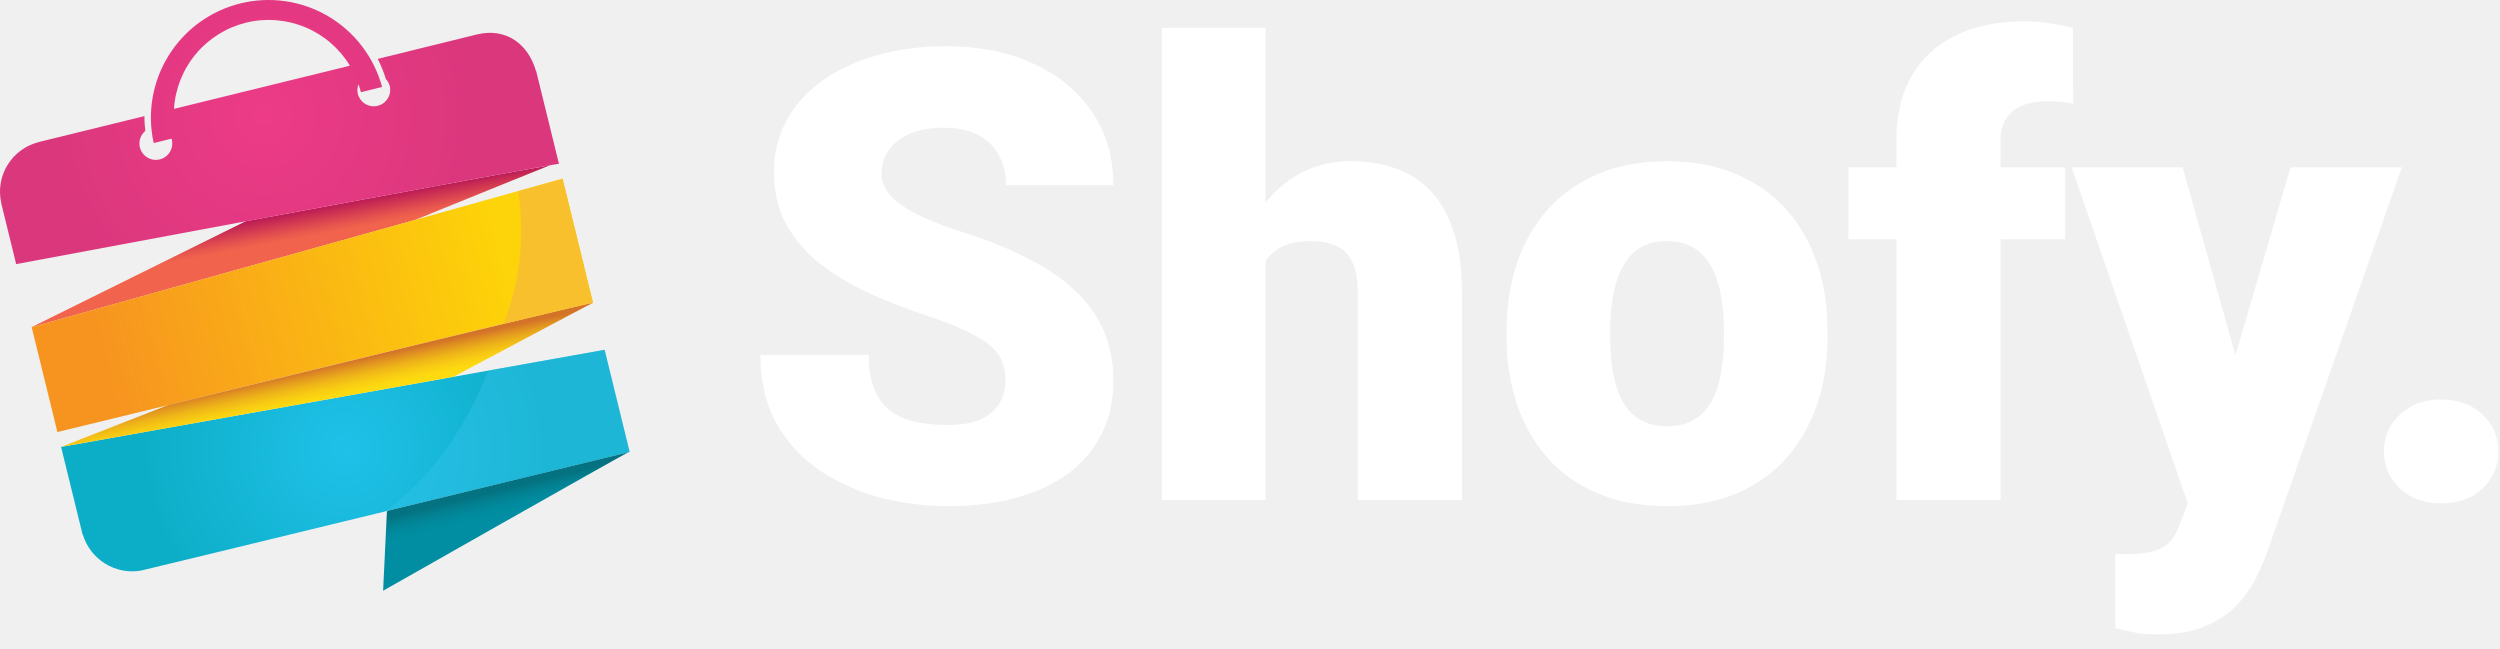
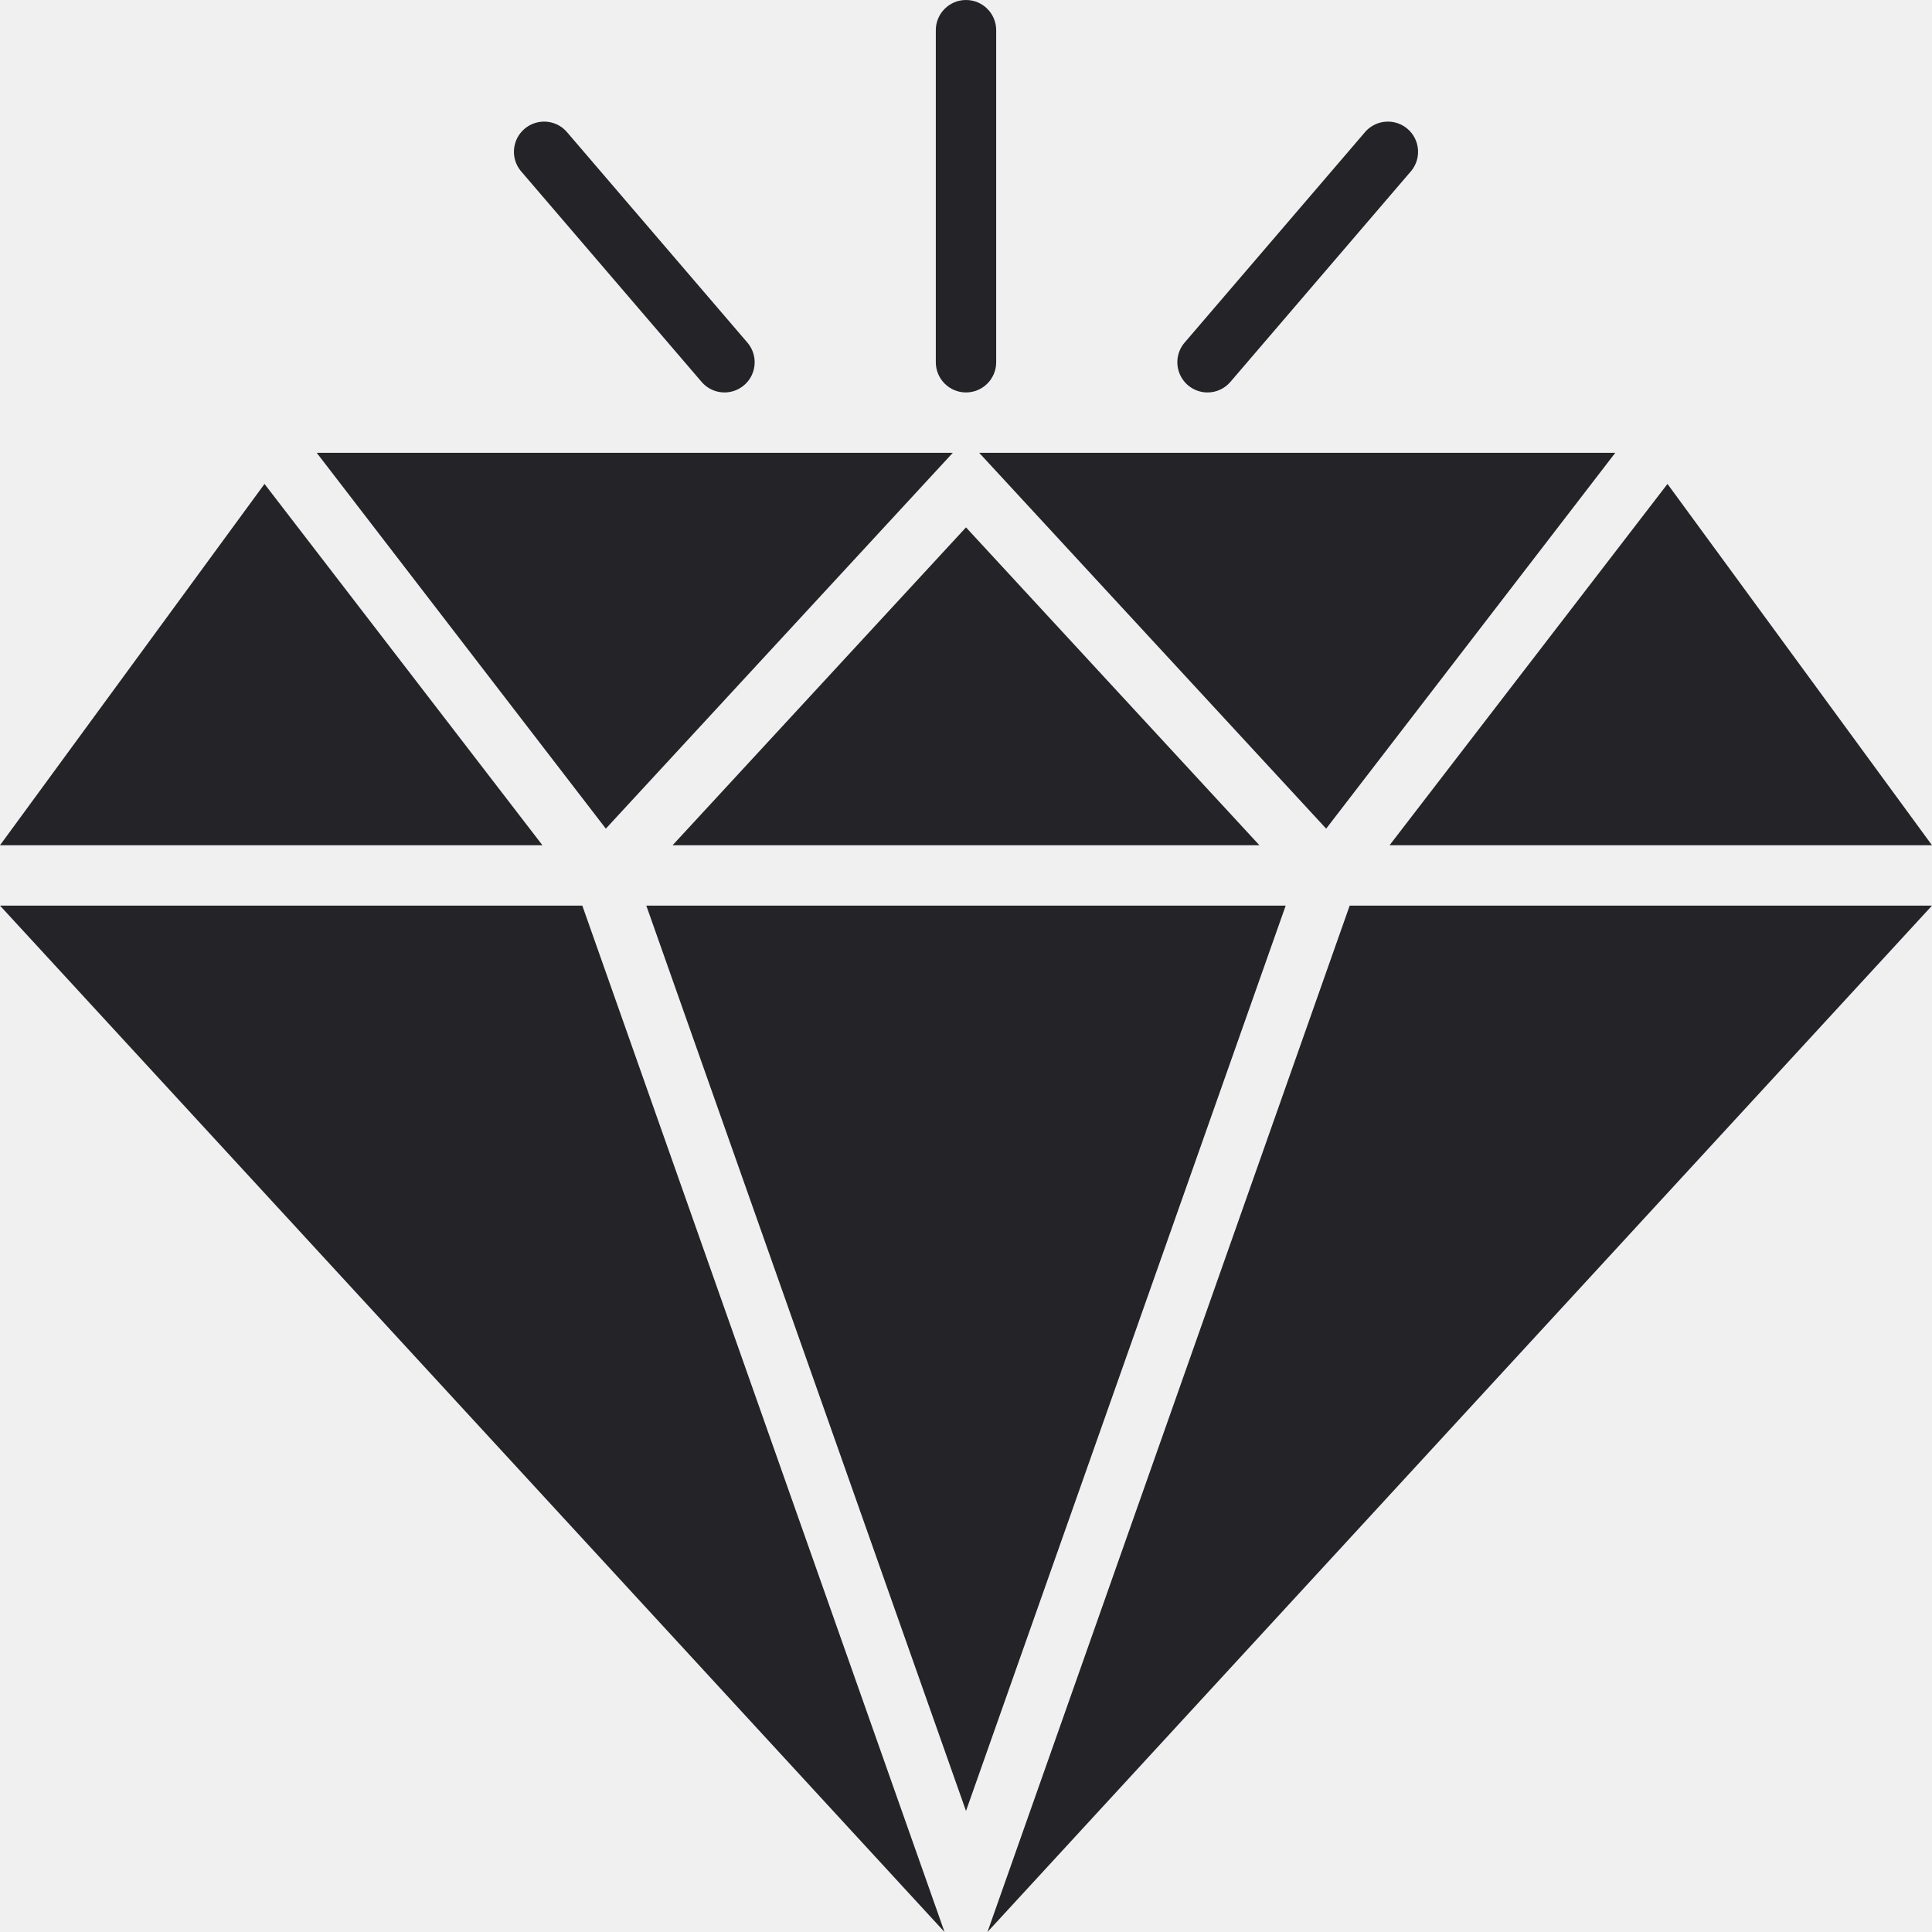
- <svg xmlns="http://www.w3.org/2000/svg" width="135" height="35" viewBox="0 0 135 35" fill="none">
-   <path d="M54.294 20.575C54.294 20.199 54.239 19.861 54.128 19.562C54.017 19.253 53.812 18.965 53.514 18.699C53.215 18.434 52.783 18.168 52.219 17.902C51.665 17.626 50.935 17.338 50.027 17.039C48.965 16.685 47.941 16.287 46.956 15.844C45.971 15.39 45.091 14.864 44.316 14.267C43.542 13.658 42.927 12.95 42.474 12.142C42.02 11.323 41.793 10.371 41.793 9.286C41.793 8.246 42.025 7.311 42.49 6.48C42.955 5.639 43.602 4.925 44.433 4.339C45.274 3.741 46.259 3.287 47.388 2.978C48.517 2.657 49.751 2.496 51.09 2.496C52.861 2.496 54.421 2.806 55.772 3.426C57.133 4.035 58.195 4.903 58.959 6.032C59.734 7.15 60.121 8.473 60.121 10H54.327C54.327 9.391 54.2 8.854 53.945 8.39C53.702 7.925 53.331 7.56 52.833 7.294C52.335 7.028 51.71 6.896 50.957 6.896C50.227 6.896 49.612 7.006 49.114 7.228C48.616 7.449 48.24 7.748 47.985 8.124C47.731 8.489 47.603 8.893 47.603 9.336C47.603 9.701 47.703 10.033 47.902 10.332C48.113 10.62 48.406 10.891 48.782 11.146C49.17 11.4 49.634 11.644 50.177 11.876C50.73 12.108 51.35 12.335 52.036 12.557C53.32 12.966 54.46 13.425 55.456 13.935C56.463 14.433 57.31 15.003 57.996 15.645C58.693 16.275 59.219 16.995 59.573 17.803C59.938 18.611 60.121 19.524 60.121 20.542C60.121 21.627 59.911 22.59 59.49 23.431C59.07 24.272 58.467 24.986 57.681 25.572C56.895 26.148 55.954 26.585 54.858 26.884C53.763 27.183 52.54 27.332 51.19 27.332C49.95 27.332 48.727 27.177 47.52 26.867C46.325 26.546 45.241 26.059 44.267 25.406C43.293 24.742 42.512 23.895 41.926 22.866C41.35 21.826 41.062 20.592 41.062 19.164H46.906C46.906 19.872 47 20.47 47.188 20.957C47.377 21.444 47.653 21.837 48.019 22.136C48.384 22.424 48.832 22.634 49.363 22.767C49.895 22.888 50.503 22.949 51.19 22.949C51.931 22.949 52.529 22.844 52.982 22.634C53.436 22.412 53.768 22.125 53.978 21.77C54.189 21.405 54.294 21.007 54.294 20.575Z" fill="white" />
-   <path d="M68.339 1.5V27H62.744V1.5H68.339ZM67.675 17.404L66.363 17.438C66.363 16.176 66.518 15.014 66.828 13.951C67.138 12.889 67.581 11.964 68.156 11.179C68.732 10.393 69.424 9.784 70.231 9.353C71.039 8.921 71.936 8.705 72.921 8.705C73.806 8.705 74.614 8.832 75.345 9.087C76.086 9.341 76.723 9.751 77.254 10.315C77.796 10.88 78.211 11.616 78.499 12.523C78.798 13.431 78.947 14.538 78.947 15.844V27H73.319V15.81C73.319 15.08 73.214 14.516 73.004 14.117C72.805 13.708 72.517 13.425 72.141 13.271C71.764 13.104 71.305 13.021 70.763 13.021C70.11 13.021 69.579 13.132 69.169 13.354C68.759 13.575 68.444 13.885 68.223 14.283C68.012 14.671 67.868 15.13 67.791 15.661C67.713 16.192 67.675 16.773 67.675 17.404Z" fill="white" />
-   <path d="M81.355 18.201V17.852C81.355 16.535 81.543 15.324 81.919 14.217C82.295 13.099 82.849 12.13 83.579 11.312C84.31 10.492 85.212 9.856 86.285 9.402C87.359 8.938 88.598 8.705 90.004 8.705C91.421 8.705 92.666 8.938 93.739 9.402C94.824 9.856 95.731 10.492 96.462 11.312C97.192 12.13 97.746 13.099 98.122 14.217C98.498 15.324 98.686 16.535 98.686 17.852V18.201C98.686 19.507 98.498 20.719 98.122 21.837C97.746 22.944 97.192 23.912 96.462 24.742C95.731 25.561 94.829 26.198 93.756 26.651C92.682 27.105 91.443 27.332 90.037 27.332C88.632 27.332 87.386 27.105 86.302 26.651C85.217 26.198 84.31 25.561 83.579 24.742C82.849 23.912 82.295 22.944 81.919 21.837C81.543 20.719 81.355 19.507 81.355 18.201ZM86.949 17.852V18.201C86.949 18.876 86.999 19.507 87.099 20.094C87.198 20.68 87.364 21.195 87.597 21.638C87.829 22.069 88.144 22.407 88.543 22.65C88.941 22.894 89.439 23.016 90.037 23.016C90.624 23.016 91.111 22.894 91.498 22.65C91.897 22.407 92.212 22.069 92.444 21.638C92.677 21.195 92.843 20.68 92.942 20.094C93.042 19.507 93.092 18.876 93.092 18.201V17.852C93.092 17.2 93.042 16.585 92.942 16.01C92.843 15.423 92.677 14.909 92.444 14.466C92.212 14.012 91.897 13.658 91.498 13.403C91.1 13.149 90.602 13.021 90.004 13.021C89.417 13.021 88.925 13.149 88.526 13.403C88.139 13.658 87.829 14.012 87.597 14.466C87.364 14.909 87.198 15.423 87.099 16.01C86.999 16.585 86.949 17.2 86.949 17.852Z" fill="white" />
-   <path d="M108.033 27H102.405V7.576C102.405 6.182 102.688 5.008 103.252 4.057C103.816 3.105 104.613 2.385 105.643 1.898C106.672 1.4 107.889 1.151 109.295 1.151C109.782 1.151 110.241 1.185 110.673 1.251C111.104 1.317 111.525 1.4 111.935 1.5L111.951 5.617C111.752 5.562 111.547 5.523 111.337 5.501C111.127 5.479 110.867 5.468 110.557 5.468C110.014 5.468 109.555 5.551 109.179 5.717C108.802 5.872 108.515 6.11 108.315 6.431C108.127 6.741 108.033 7.122 108.033 7.576V27ZM111.52 9.037V12.922H99.815V9.037H111.52Z" fill="white" />
-   <path d="M119.04 24.892L123.688 9.037H129.698L122.477 29.673C122.322 30.127 122.117 30.614 121.862 31.134C121.608 31.665 121.259 32.169 120.816 32.645C120.374 33.12 119.804 33.508 119.106 33.807C118.42 34.105 117.568 34.255 116.55 34.255C116.007 34.255 115.609 34.227 115.354 34.172C115.111 34.128 114.735 34.045 114.226 33.923V29.922C114.369 29.922 114.491 29.922 114.591 29.922C114.701 29.922 114.823 29.922 114.956 29.922C115.554 29.922 116.03 29.861 116.384 29.739C116.749 29.617 117.026 29.44 117.214 29.208C117.413 28.976 117.568 28.693 117.679 28.361L119.04 24.892ZM117.861 9.037L121.397 21.605L122.012 27.531H118.26L111.868 9.037H117.861Z" fill="white" />
-   <path d="M128.735 24.377C128.735 23.58 129.023 22.916 129.599 22.385C130.174 21.842 130.916 21.571 131.823 21.571C132.742 21.571 133.483 21.842 134.048 22.385C134.623 22.916 134.911 23.58 134.911 24.377C134.911 25.174 134.623 25.843 134.048 26.386C133.483 26.917 132.742 27.183 131.823 27.183C130.916 27.183 130.174 26.917 129.599 26.386C129.023 25.843 128.735 25.174 128.735 24.377Z" fill="white" />
-   <path d="M13.267 11.947L1.709 17.663L22.418 11.874C26.565 10.184 29.703 8.923 29.703 8.922C27.753 9.259 20.168 10.665 13.267 11.947Z" fill="url(#paint0_linear_2086_924)" />
-   <path d="M3.298 24.133C3.298 24.133 3.945 26.767 4.464 28.883C4.469 28.882 4.474 28.882 4.478 28.883C4.677 29.53 5.104 30.083 5.681 30.438C6.258 30.794 6.944 30.927 7.612 30.812C7.619 30.825 34 24.407 34 24.407L32.648 18.889L3.298 24.133Z" fill="url(#paint1_radial_2086_924)" />
-   <path d="M20.979 27.568L20.893 27.619L20.688 31.899C20.688 31.899 32.972 24.926 33.935 24.418C33.236 24.589 27.134 26.073 20.979 27.568Z" fill="url(#paint2_linear_2086_924)" />
-   <path d="M1.709 17.663L3.1 23.33C3.1 23.33 32.007 16.284 32.022 16.346C32.038 16.409 30.379 9.645 30.379 9.645L1.709 17.663Z" fill="url(#paint3_linear_2086_924)" />
-   <path d="M3.296 24.134L24.486 20.346C28.75 18.075 32.017 16.341 32.022 16.351C32.011 16.303 17.533 19.818 9.069 21.876L3.296 24.134Z" fill="url(#paint4_linear_2086_924)" />
-   <path opacity="0.4" d="M20.811 27.61C27.59 25.959 33.998 24.403 33.998 24.403L32.648 18.889L26.369 20.011C25.091 23.272 23.145 25.914 20.811 27.61Z" fill="#37C4EE" />
-   <path d="M27.182 17.492C30.067 16.799 32.019 16.337 32.022 16.355C32.04 16.423 30.379 9.654 30.379 9.654L27.971 10.326C28.316 12.292 28.183 15.11 27.182 17.492Z" fill="#F9C02E" />
-   <path d="M28.934 3.812C28.538 2.435 27.376 1.467 25.75 1.861L20.397 3.18C20.575 3.53 20.723 3.895 20.838 4.271C20.937 4.375 21.008 4.502 21.044 4.64C21.072 4.753 21.077 4.87 21.06 4.985C21.042 5.1 21.003 5.211 20.942 5.31C20.882 5.41 20.803 5.497 20.71 5.566C20.616 5.635 20.51 5.685 20.397 5.713C20.284 5.741 20.166 5.747 20.051 5.729C19.936 5.712 19.826 5.672 19.726 5.612C19.626 5.552 19.54 5.473 19.471 5.379C19.401 5.285 19.352 5.179 19.323 5.066C19.282 4.895 19.295 4.716 19.361 4.553C19.409 4.692 19.452 4.834 19.488 4.98L20.633 4.696C20.2 3.094 19.158 1.725 17.729 0.882C16.3 0.038 14.598 -0.212 12.986 0.183C11.374 0.579 9.982 1.59 9.106 2.999C8.23 4.408 7.94 6.105 8.299 7.725L9.272 7.486C9.272 7.499 9.272 7.513 9.282 7.527H9.274C9.313 7.68 9.311 7.842 9.267 7.994C9.223 8.146 9.139 8.284 9.023 8.393C8.908 8.501 8.766 8.577 8.611 8.612C8.457 8.647 8.295 8.64 8.145 8.592C7.994 8.543 7.858 8.455 7.753 8.337C7.648 8.219 7.576 8.074 7.546 7.918C7.515 7.763 7.527 7.602 7.58 7.452C7.633 7.303 7.725 7.17 7.846 7.069C7.815 6.803 7.799 6.537 7.798 6.27L2.105 7.666C2.105 7.666 2.105 7.666 2.105 7.673H2.098C1.398 7.845 0.793 8.285 0.413 8.898C0.033 9.511 -0.091 10.248 0.067 10.952H0.061L0.873 14.262C0.873 14.262 30.165 8.782 30.184 8.848L28.946 3.807L28.934 3.812ZM13.289 1.223C14.349 0.963 15.465 1.049 16.474 1.467C17.482 1.885 18.331 2.614 18.896 3.548L9.395 5.879C9.463 4.79 9.878 3.751 10.579 2.913C11.279 2.075 12.229 1.483 13.289 1.223Z" fill="url(#paint5_radial_2086_924)" />
-   <defs>
-     <linearGradient id="paint0_linear_2086_924" x1="16.533" y1="17.655" x2="14.604" y2="7.449" gradientUnits="userSpaceOnUse">
-       <stop offset="0.46" stop-color="#F1634C" />
-       <stop offset="0.49" stop-color="#E8574E" />
-       <stop offset="0.55" stop-color="#D03652" />
-       <stop offset="0.59" stop-color="#BE1E55" />
-     </linearGradient>
-     <radialGradient id="paint1_radial_2086_924" cx="0" cy="0" r="1" gradientUnits="userSpaceOnUse" gradientTransform="translate(18.6502 24.2605) rotate(-13.79) scale(10.8551 10.8551)">
-       <stop stop-color="#20C1E9" />
-       <stop offset="1" stop-color="#0CAEC7" />
-     </radialGradient>
-     <linearGradient id="paint2_linear_2086_924" x1="27.505" y1="28.939" x2="26.541" y2="25.014" gradientUnits="userSpaceOnUse">
-       <stop offset="0.3" stop-color="#018EA2" />
-       <stop offset="0.41" stop-color="#018A9E" />
-       <stop offset="0.53" stop-color="#038091" />
-       <stop offset="0.63" stop-color="#047280" />
-     </linearGradient>
-     <linearGradient id="paint3_linear_2086_924" x1="27.076" y1="14.006" x2="5.568" y2="19.285" gradientUnits="userSpaceOnUse">
-       <stop stop-color="#FDD309" />
-       <stop offset="1" stop-color="#F79420" />
-     </linearGradient>
-     <linearGradient id="paint4_linear_2086_924" x1="18.226" y1="22.798" x2="17.522" y2="19.601" gradientUnits="userSpaceOnUse">
-       <stop offset="0.33" stop-color="#FFDD0F" />
-       <stop offset="0.45" stop-color="#FDD910" />
-       <stop offset="0.56" stop-color="#F8CC13" />
-       <stop offset="0.69" stop-color="#EFB618" />
-       <stop offset="0.81" stop-color="#E3991F" />
-       <stop offset="0.94" stop-color="#D37328" />
-     </linearGradient>
-     <radialGradient id="paint5_radial_2086_924" cx="0" cy="0" r="1" gradientUnits="userSpaceOnUse" gradientTransform="translate(14.2255 6.24045) rotate(-13.79) scale(11.4313 11.4313)">
-       <stop stop-color="#ED3B87" />
-       <stop offset="1" stop-color="#DB377D" />
-     </radialGradient>
-   </defs>
+ <svg xmlns="http://www.w3.org/2000/svg" viewBox="0 0 64 64">
+   <g id="Diamond">
+     <polygon points="32.711 64 64 30 44.71 30 32.711 64" style="fill:#232328" />
+     <polygon points="64 28 55.238 16.031 46.031 28 64 28" style="fill:#232328" />
+     <polygon points="53.508 15 32.437 15 43.931 27.45 53.508 15" style="fill:#232328" />
+     <polygon points="32 30 21.41 30 32 59.99 42.59 30 32 30" style="fill:#232328" />
+     <polygon points="0 30 31.289 64 19.29 30 0 30" style="fill:#232328" />
+     <polygon points="32 28 41.72 28 32 17.47 22.28 28 32 28" style="fill:#232328" />
+     <polygon points="8.762 16.031 0 28 17.969 28 8.762 16.031" style="fill:#232328" />
+     <polygon points="31.563 15 10.492 15 20.069 27.45 31.563 15" style="fill:#232328" />
+     <path d="M32,13a1,1,0,0,1-1-1V1a1,1,0,0,1,2,0V12A1,1,0,0,1,32,13Z" style="fill:#232328" />
+     <path d="M40,13a1,1,0,0,1-.759-1.65l6-7a1,1,0,0,1,1.518,1.3l-6,7A.993.993,0,0,1,40,13Z" style="fill:#232328" />
+     <path d="M24,13a.993.993,0,0,1-.759-.35l-6-7a1,1,0,0,1,1.518-1.3l6,7A1,1,0,0,1,24,13Z" style="fill:#232328" />
+   </g>
</svg>
